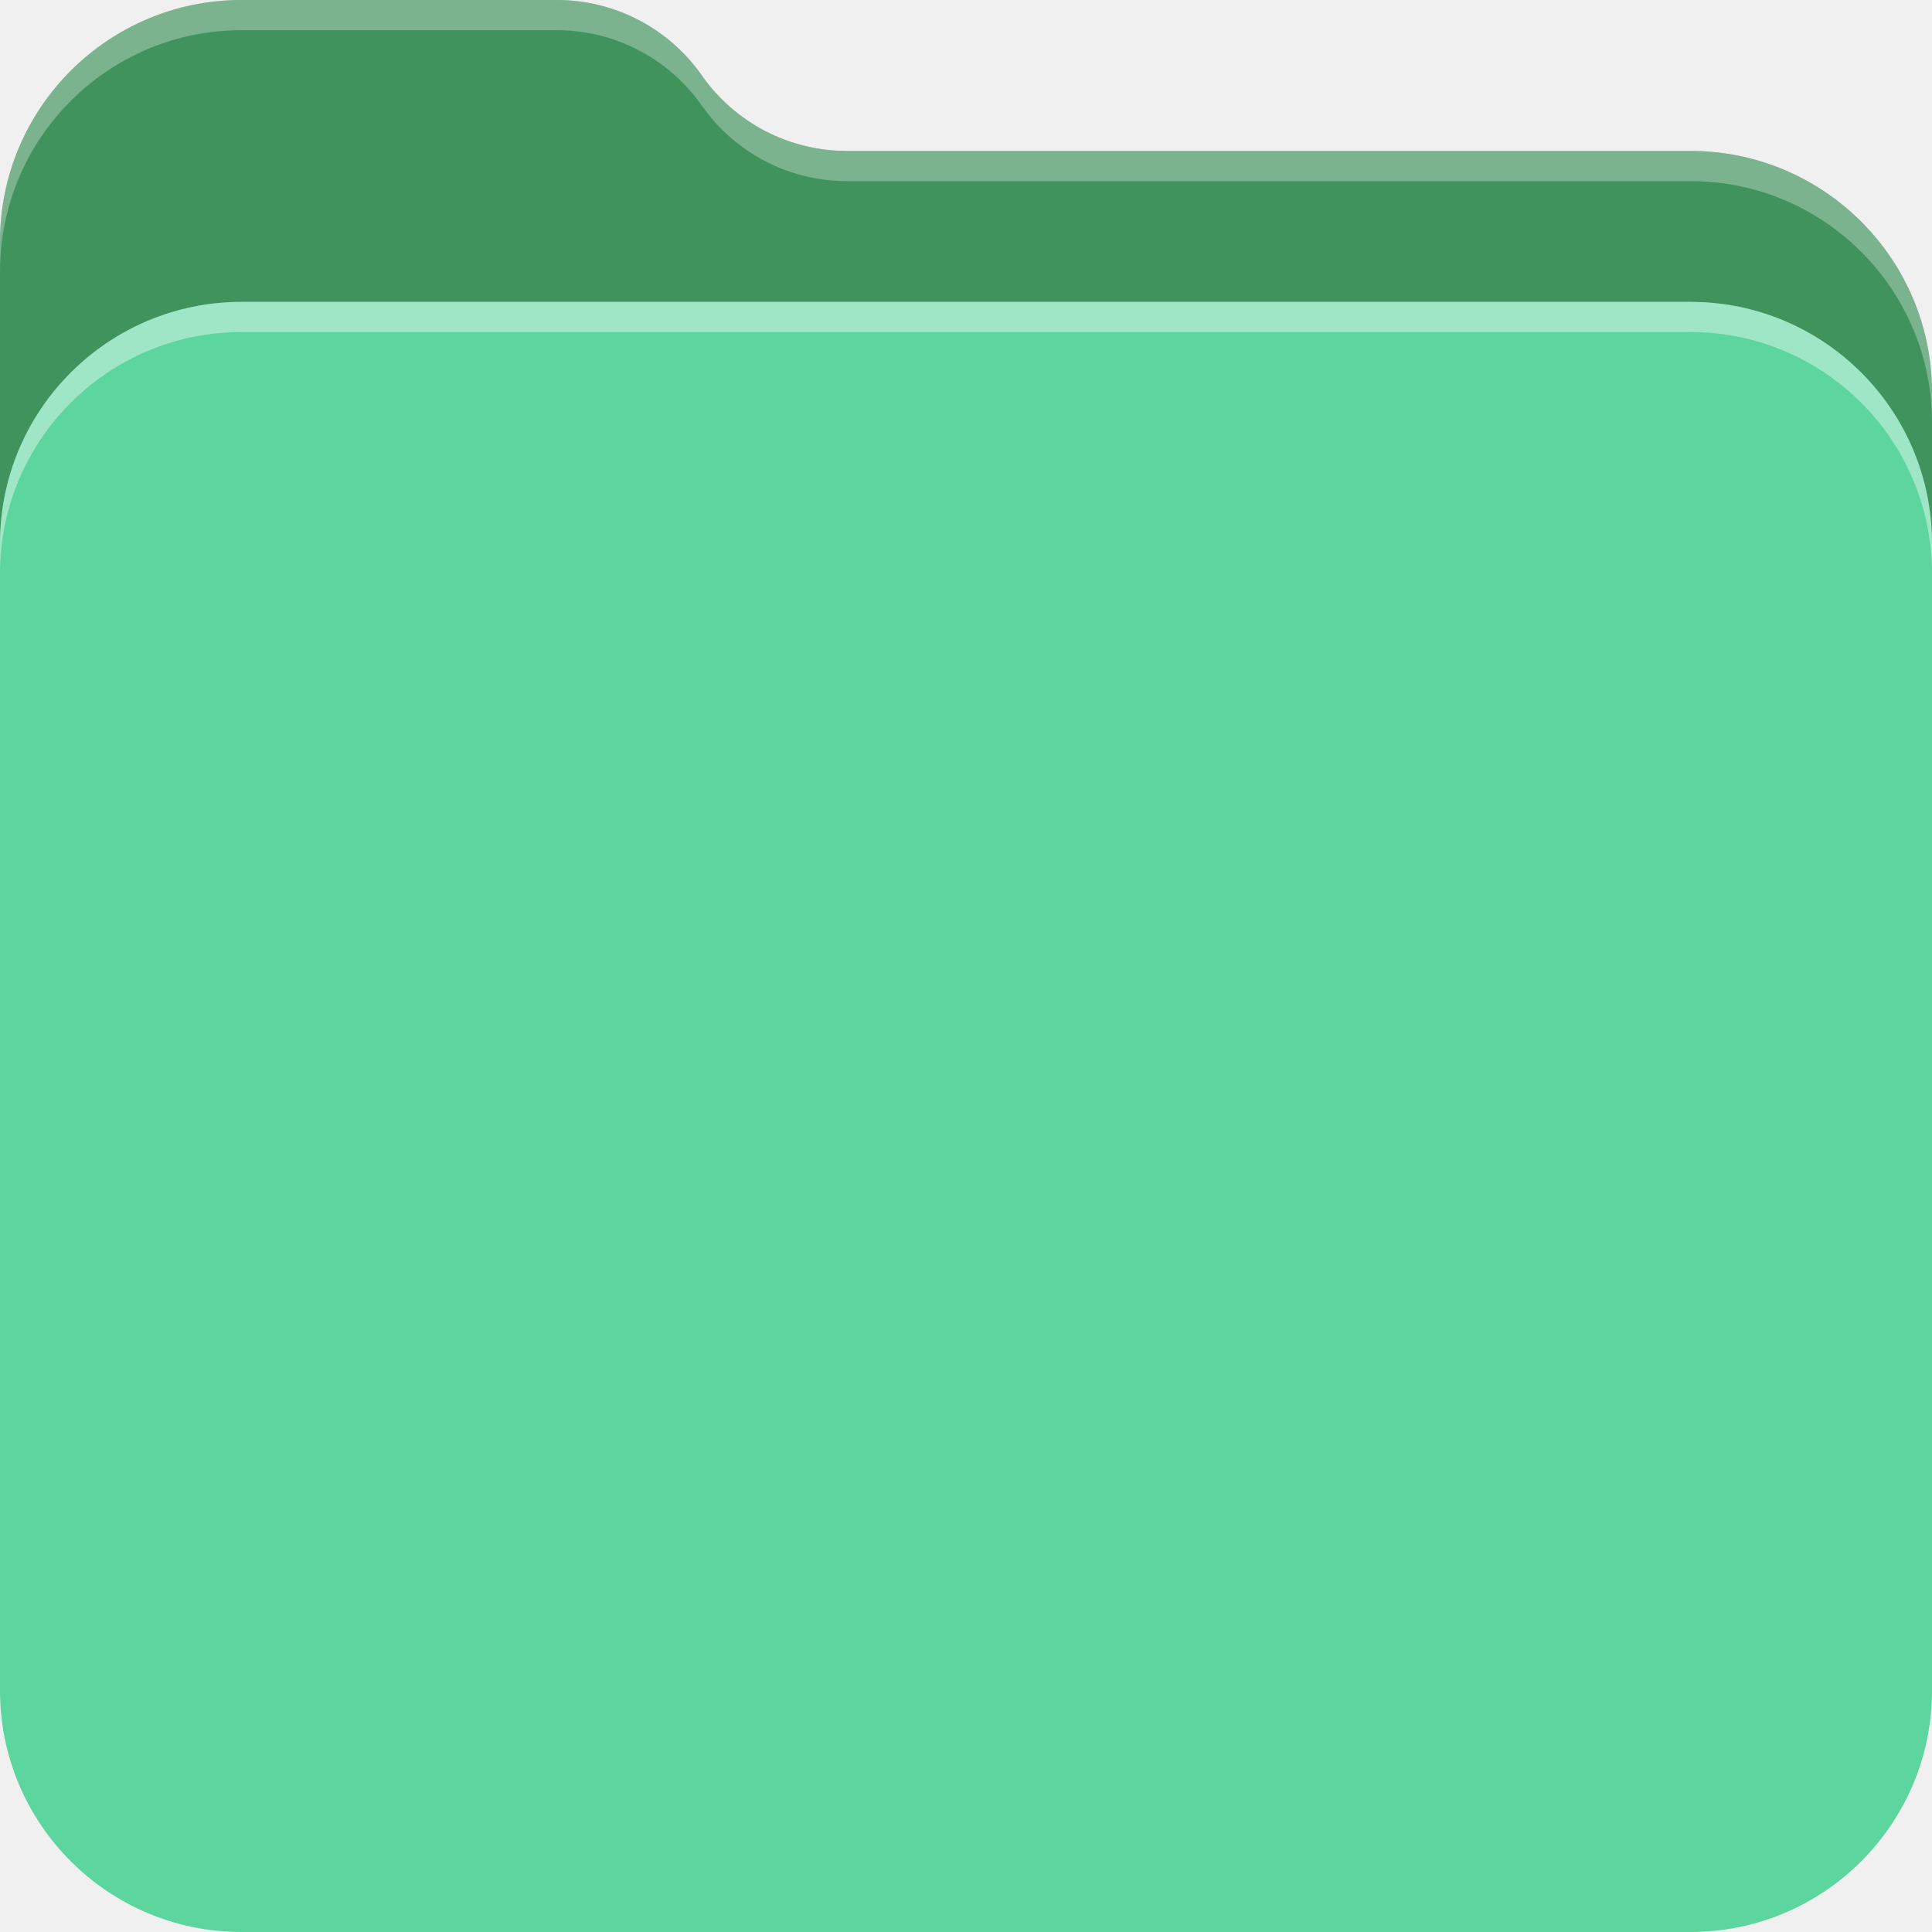
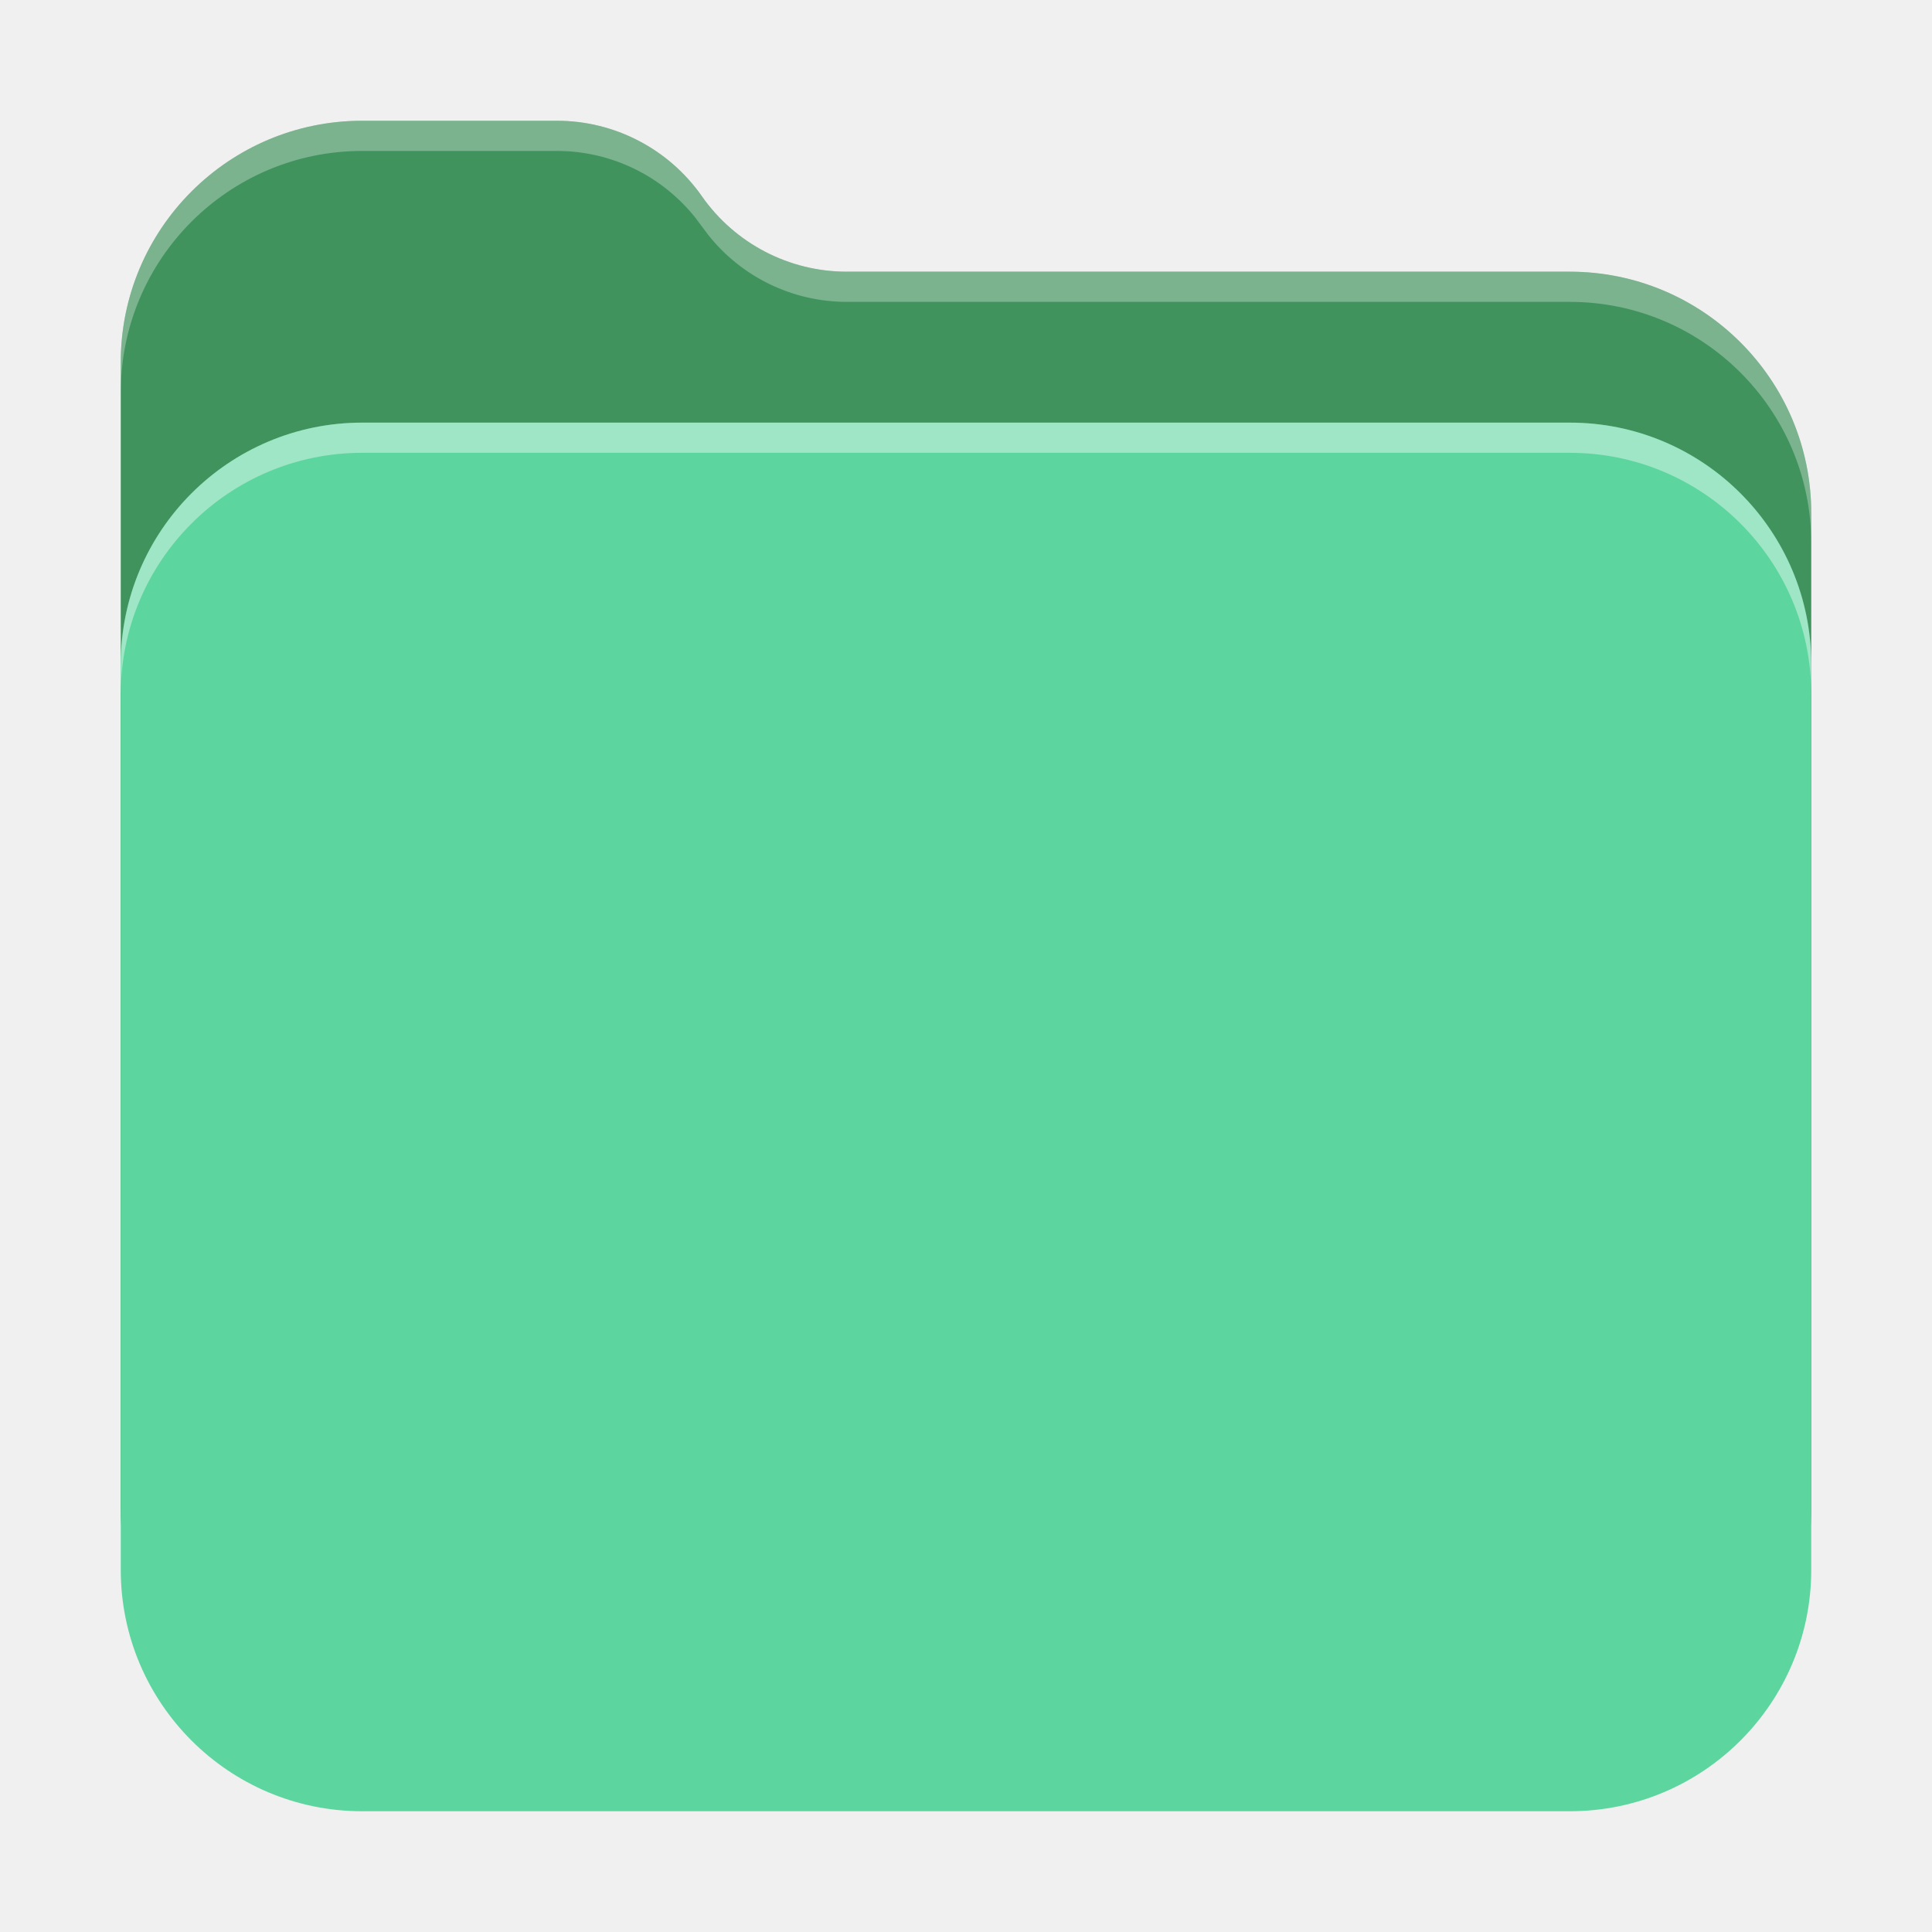
<svg xmlns="http://www.w3.org/2000/svg" width="64" height="64" viewBox="0 0 64 64" fill="none">
-   <g clip-path="url(#clip0_53_852)">
-     <path d="M0 8C0 3.582 3.582 0 8 0H18.448C20.361 0 22.153 0.933 23.25 2.5C24.347 4.067 26.139 5 28.052 5H56C60.418 5 64 8.582 64 13V46C64 50.418 60.418 54 56 54H8C3.582 54 0 50.418 0 46V8Z" fill="#41935E" />
-     <path opacity="0.3" d="M18.448 0C20.241 0 21.928 0.82 23.036 2.214L23.464 2.786C24.572 4.18 26.259 5 28.052 5H56C60.418 5 64 8.582 64 13V14C64 9.582 60.418 6 56 6H28.052C26.259 6 24.572 5.18 23.464 3.786L23.036 3.214C21.928 1.82 20.241 1 18.448 1H8C3.582 1 0 4.582 0 9V8C0 3.582 3.582 0 8 0H18.448Z" fill="white" />
-     <path d="M0 18C0 13.582 3.582 10 8 10H56C60.418 10 64 13.582 64 18V56C64 60.418 60.418 64 56 64H8C3.582 64 0 60.418 0 56V18Z" fill="#5DD59F" />
-     <path opacity="0.4" d="M56 10C60.418 10 64 13.582 64 18V19C64 14.582 60.418 11 56 11H8C3.582 11 0 14.582 0 19V18C0 13.582 3.582 10 8 10H56Z" fill="white" />
-   </g>
-   <defs>
-     <clipPath id="clip0_53_852">
-       <rect width="64" height="64" fill="white" />
-     </clipPath>
-   </defs>
+   <path d="M4 12C4 7.582 7.582 4 12 4H18.448C20.361 4 22.153 4.933 23.25 6.5C24.347 8.067 26.139 9 28.052 9H52C56.418 9 60 12.582 60 17V50C60 54.418 56.418 58 52 58H12C7.582 58 4 54.418 4 50V12Z" fill="#41935E" />
+   <path opacity="0.3" d="M18.448 4C20.241 4 21.928 4.82 23.036 6.214L23.464 6.786C24.572 8.18 26.259 9 28.052 9H52C56.418 9 60 12.582 60 17V18C60 13.582 56.418 10 52 10H28.052C26.259 10 24.572 9.18 23.464 7.786L23.036 7.214C21.928 5.82 20.241 5 18.448 5H12C7.582 5 4 8.582 4 13V12C4 7.582 7.582 4 12 4H18.448Z" fill="white" />
+   <path d="M4 22C4 17.582 7.582 14 12 14H52C56.418 14 60 17.582 60 22V52C60 56.418 56.418 60 52 60H12C7.582 60 4 56.418 4 52V22Z" fill="#5DD59F" />
+   <path opacity="0.4" d="M52 14C56.418 14 60 17.582 60 22V23C60 18.582 56.418 15 52 15H12C7.582 15 4 18.582 4 23V22C4 17.582 7.582 14 12 14H52Z" fill="white" />
</svg>
